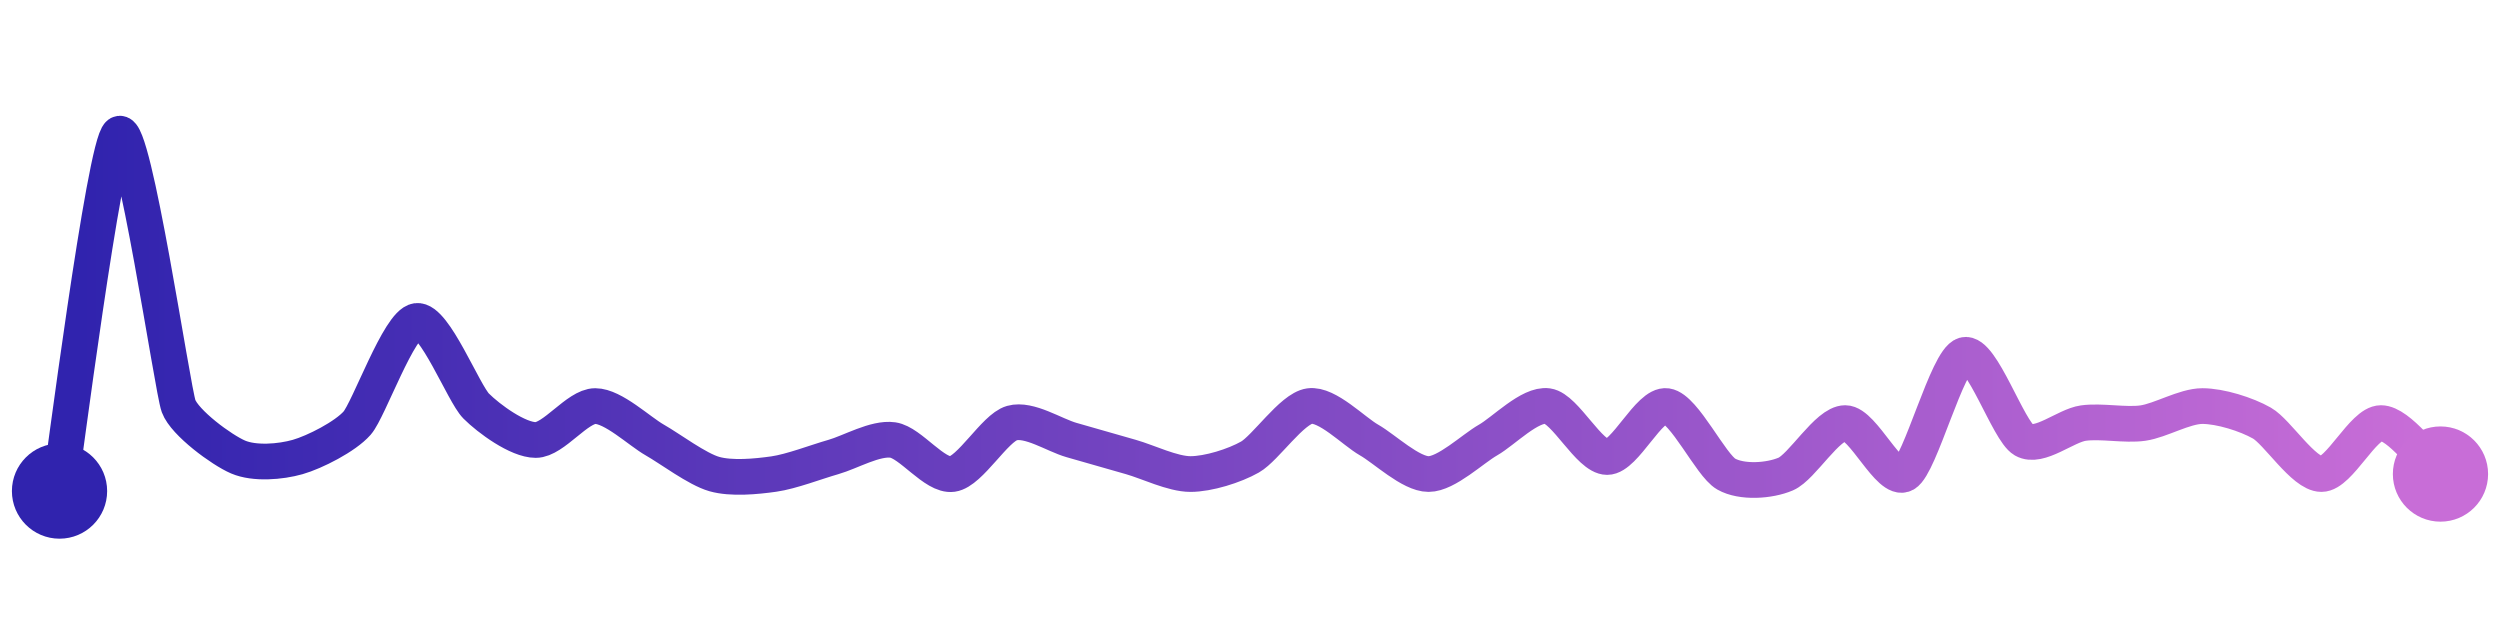
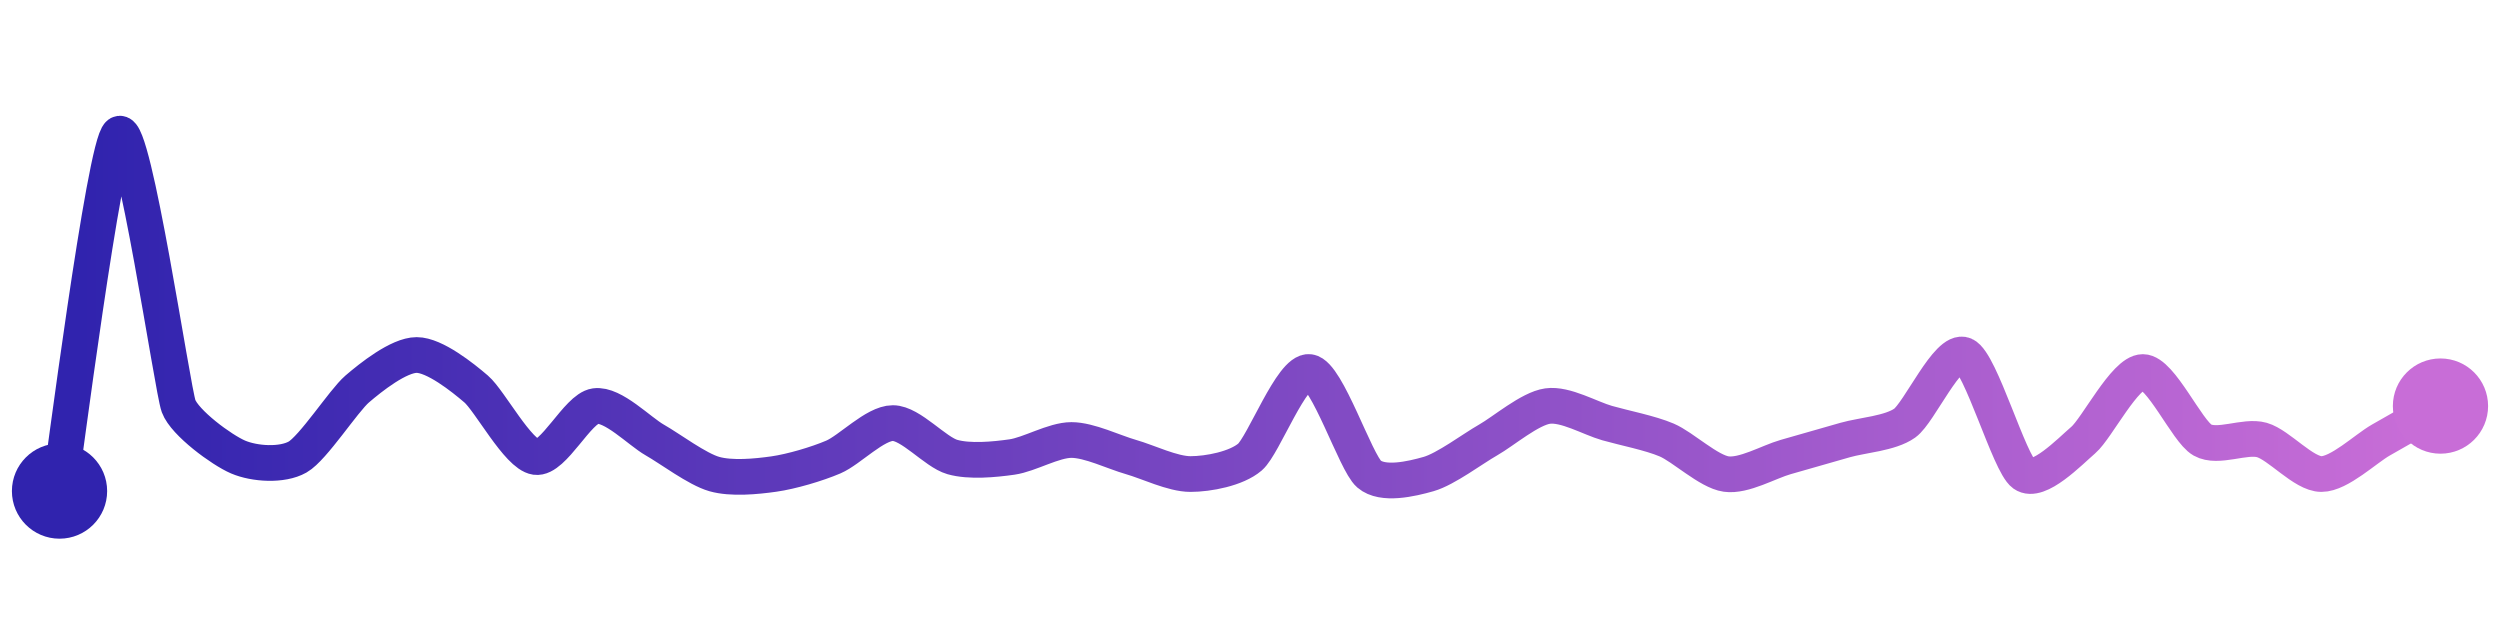
<svg xmlns="http://www.w3.org/2000/svg" width="200" height="50" viewBox="0 0 210 50">
  <defs>
    <linearGradient x1="0%" y1="0%" x2="100%" y2="0%" id="a">
      <stop stop-color="#3023AE" offset="0%" />
      <stop stop-color="#C86DD7" offset="100%" />
    </linearGradient>
  </defs>
-   <path stroke="url(#a)" stroke-width="3" stroke-linejoin="round" stroke-linecap="round" d="M5 40 C 5.25 38.52, 8.78 10.87, 10 10 S 14.48 31.45, 15 32.86 S 18.62 36.55, 20 37.14 S 23.56 37.55, 25 37.14 S 29.01 35.42, 30 34.29 S 33.52 25.92, 35 25.71 S 38.94 31.8, 40 32.86 S 43.5 35.71, 45 35.71 S 48.5 32.86, 50 32.86 S 53.7 34.97, 55 35.71 S 58.56 38.16, 60 38.57 S 63.52 38.78, 65 38.57 S 68.56 37.55, 70 37.14 S 73.52 35.5, 75 35.71 S 78.51 38.78, 80 38.57 S 83.56 34.7, 85 34.29 S 88.56 35.3, 90 35.71 S 93.56 36.73, 95 37.14 S 98.5 38.57, 100 38.57 S 103.7 37.88, 105 37.14 S 108.52 33.07, 110 32.86 S 113.7 34.97, 115 35.71 S 118.5 38.57, 120 38.57 S 123.7 36.45, 125 35.71 S 128.52 32.65, 130 32.86 S 133.5 37.14, 135 37.14 S 138.52 32.65, 140 32.86 S 143.7 37.83, 145 38.57 S 148.62 39.16, 150 38.57 S 153.5 34.29, 155 34.29 S 158.7 39.31, 160 38.57 S 163.56 28.98, 165 28.57 S 168.7 34.97, 170 35.71 S 173.51 34.5, 175 34.29 S 178.52 34.5, 180 34.29 S 183.5 32.86, 185 32.86 S 188.7 33.55, 190 34.29 S 193.5 38.57, 195 38.57 S 198.5 34.29, 200 34.29 S 203.86 37.59, 205 38.57" fill="none" />
+   <path stroke="url(#a)" stroke-width="3" stroke-linejoin="round" stroke-linecap="round" d="M5 40 C 5.25 38.52, 8.78 10.87, 10 10 S 14.48 31.45, 15 32.86 S 18.62 36.55, 20 37.14 S 23.7 37.88, 25 37.14 S 28.86 32.41, 30 31.43 S 33.5 28.57, 35 28.57 S 38.86 30.45, 40 31.43 S 43.52 36.93, 45 37.14 S 48.52 33.07, 50 32.86 S 53.7 34.97, 55 35.71 S 58.56 38.16, 60 38.57 S 63.52 38.78, 65 38.57 S 68.62 37.73, 70 37.14 S 73.5 34.29, 75 34.29 S 78.56 36.73, 80 37.14 S 83.52 37.35, 85 37.14 S 88.5 35.71, 90 35.71 S 93.56 36.73, 95 37.14 S 98.5 38.57, 100 38.57 S 103.86 38.12, 105 37.14 S 108.52 29.79, 110 30 S 113.86 37.59, 115 38.57 S 118.56 38.98, 120 38.57 S 123.7 36.45, 125 35.71 S 128.51 33.07, 130 32.86 S 133.56 33.88, 135 34.29 S 138.62 35.12, 140 35.71 S 143.52 38.36, 145 38.57 S 148.56 37.55, 150 37.14 S 153.56 36.12, 155 35.71 S 158.78 35.16, 160 34.29 S 163.62 27.98, 165 28.57 S 168.78 37.7, 170 38.57 S 173.86 36.69, 175 35.71 S 178.5 30, 180 30 S 183.7 34.97, 185 35.71 S 188.56 35.3, 190 35.71 S 193.5 38.57, 195 38.57 S 198.7 36.45, 200 35.71 S 203.7 33.6, 205 32.86" fill="none" />
  <circle r="4" cx="5" cy="40" fill="#3023AE" />
-   <circle r="4" cx="205" cy="38.57" fill="#C86DD7" />
+   <circle r="4" cx="205" cy="32.86" fill="#C86DD7" />
</svg>
